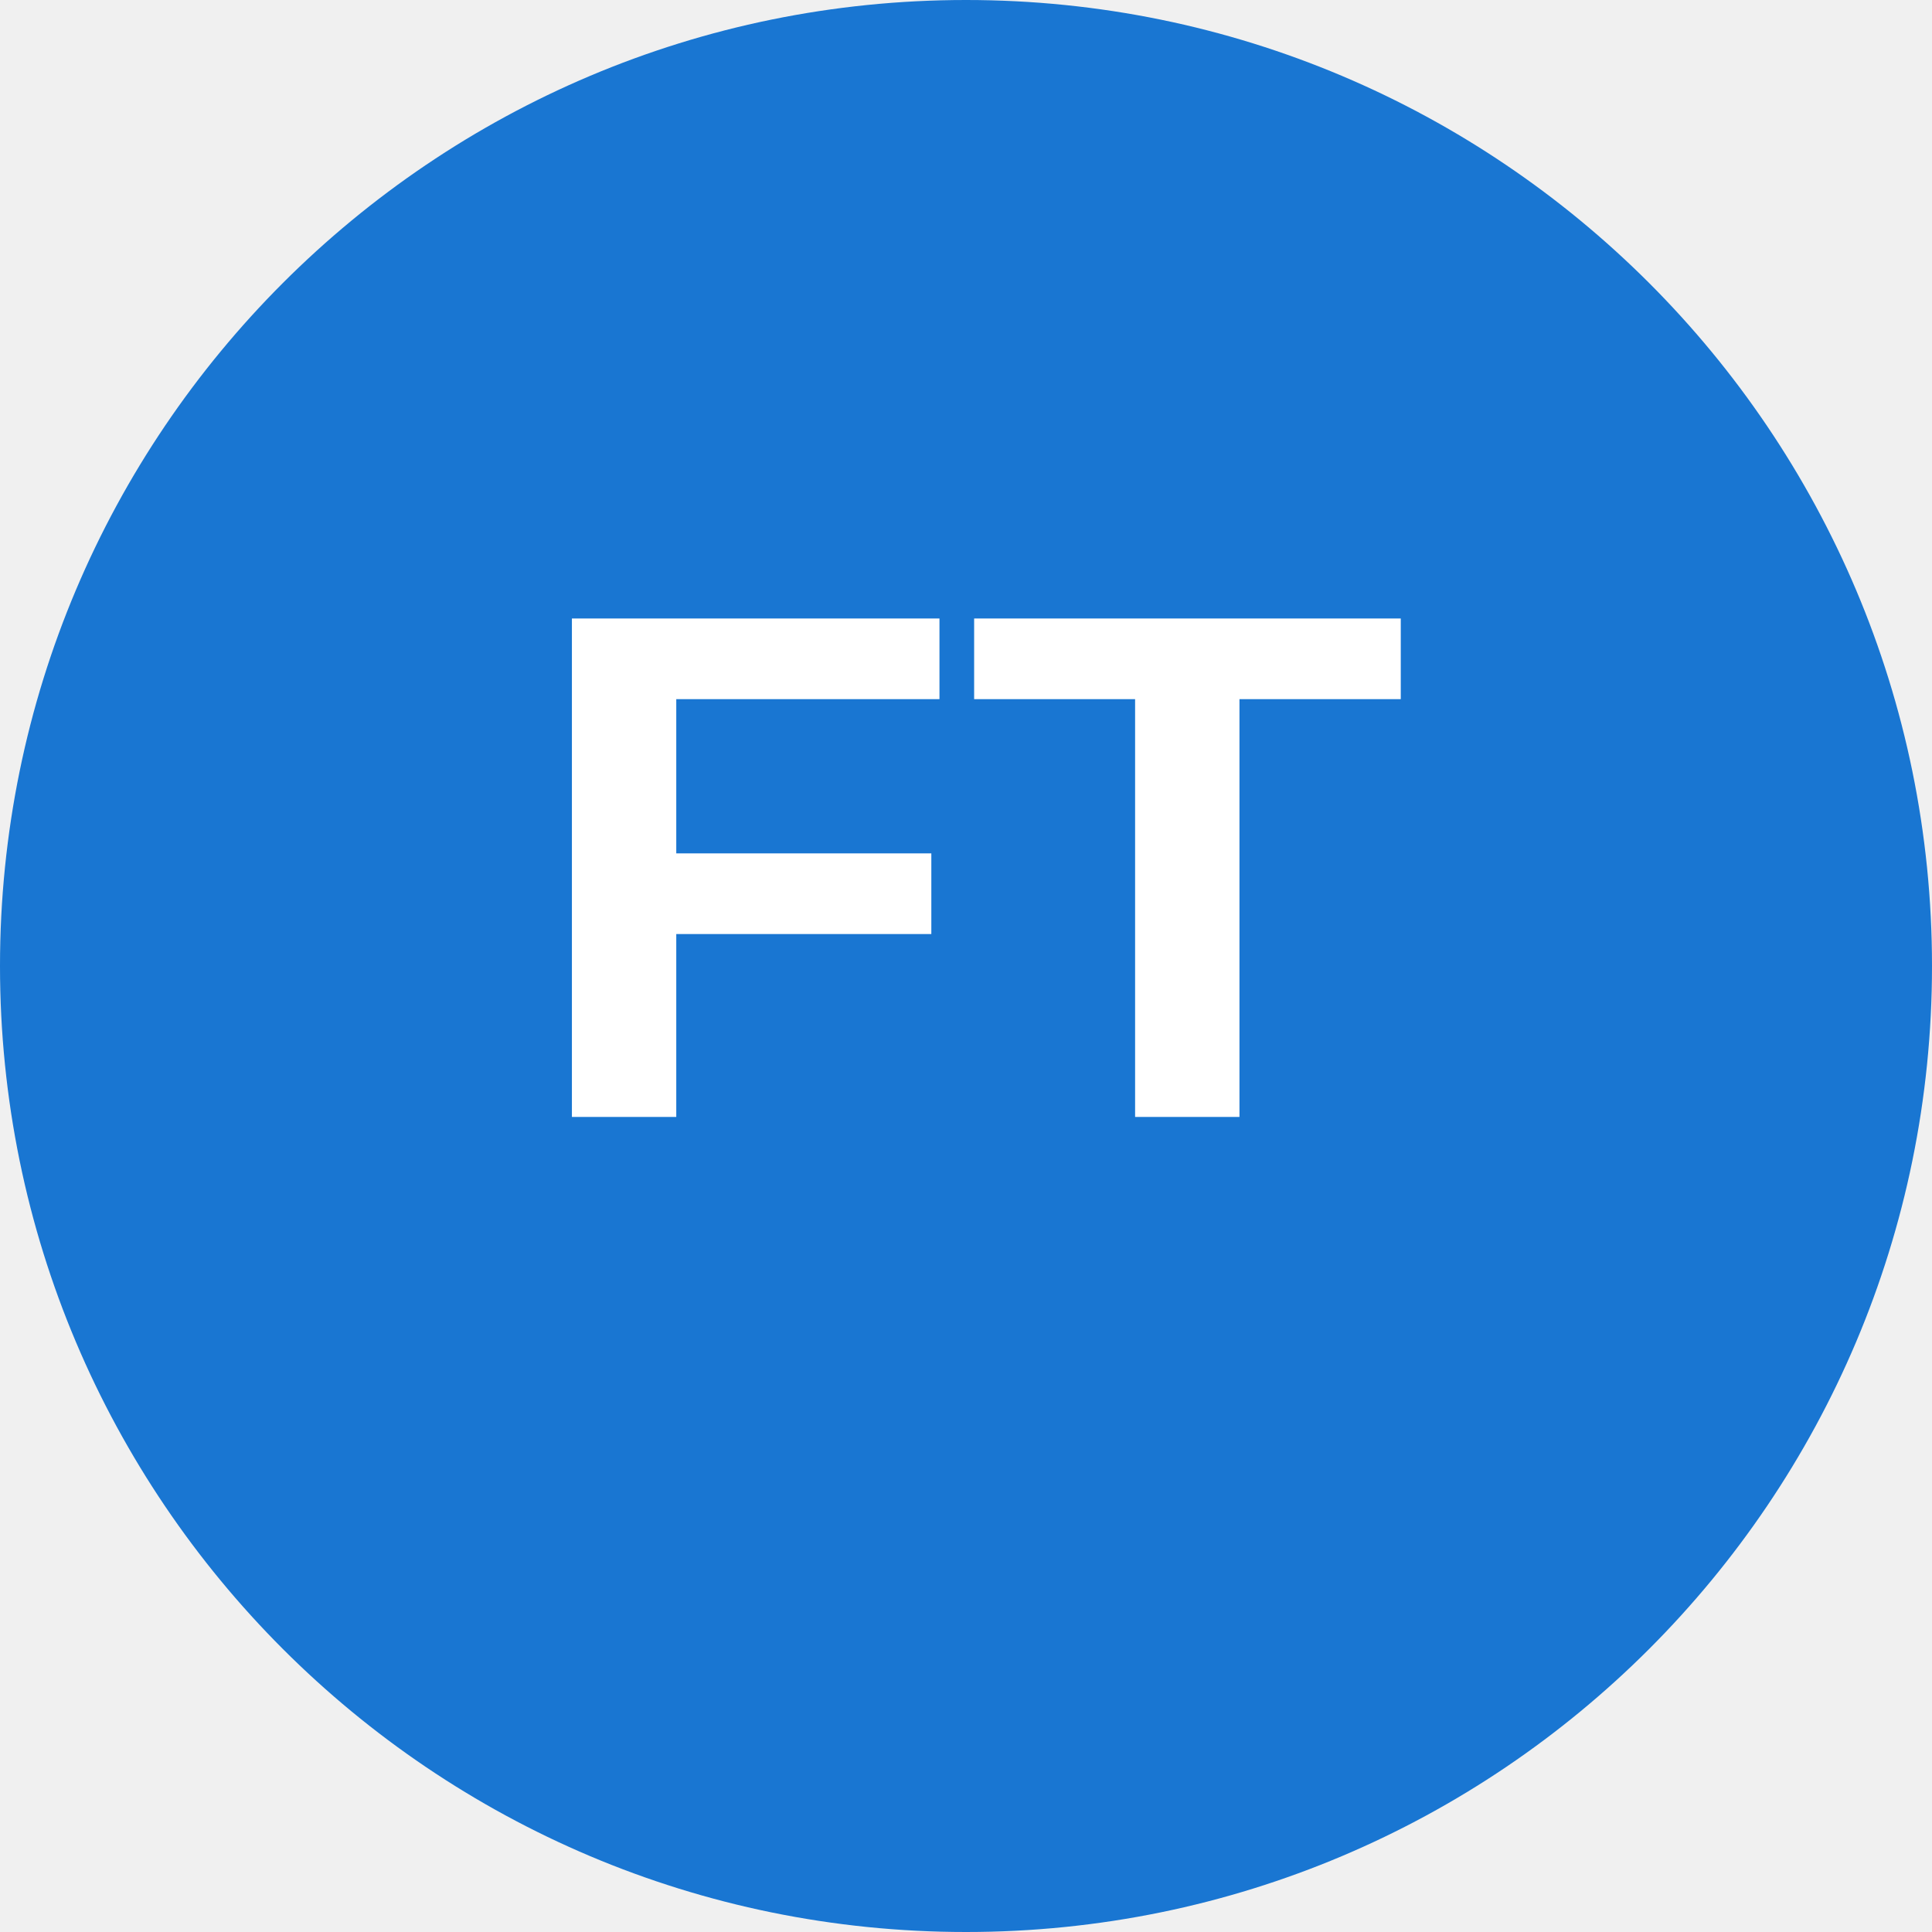
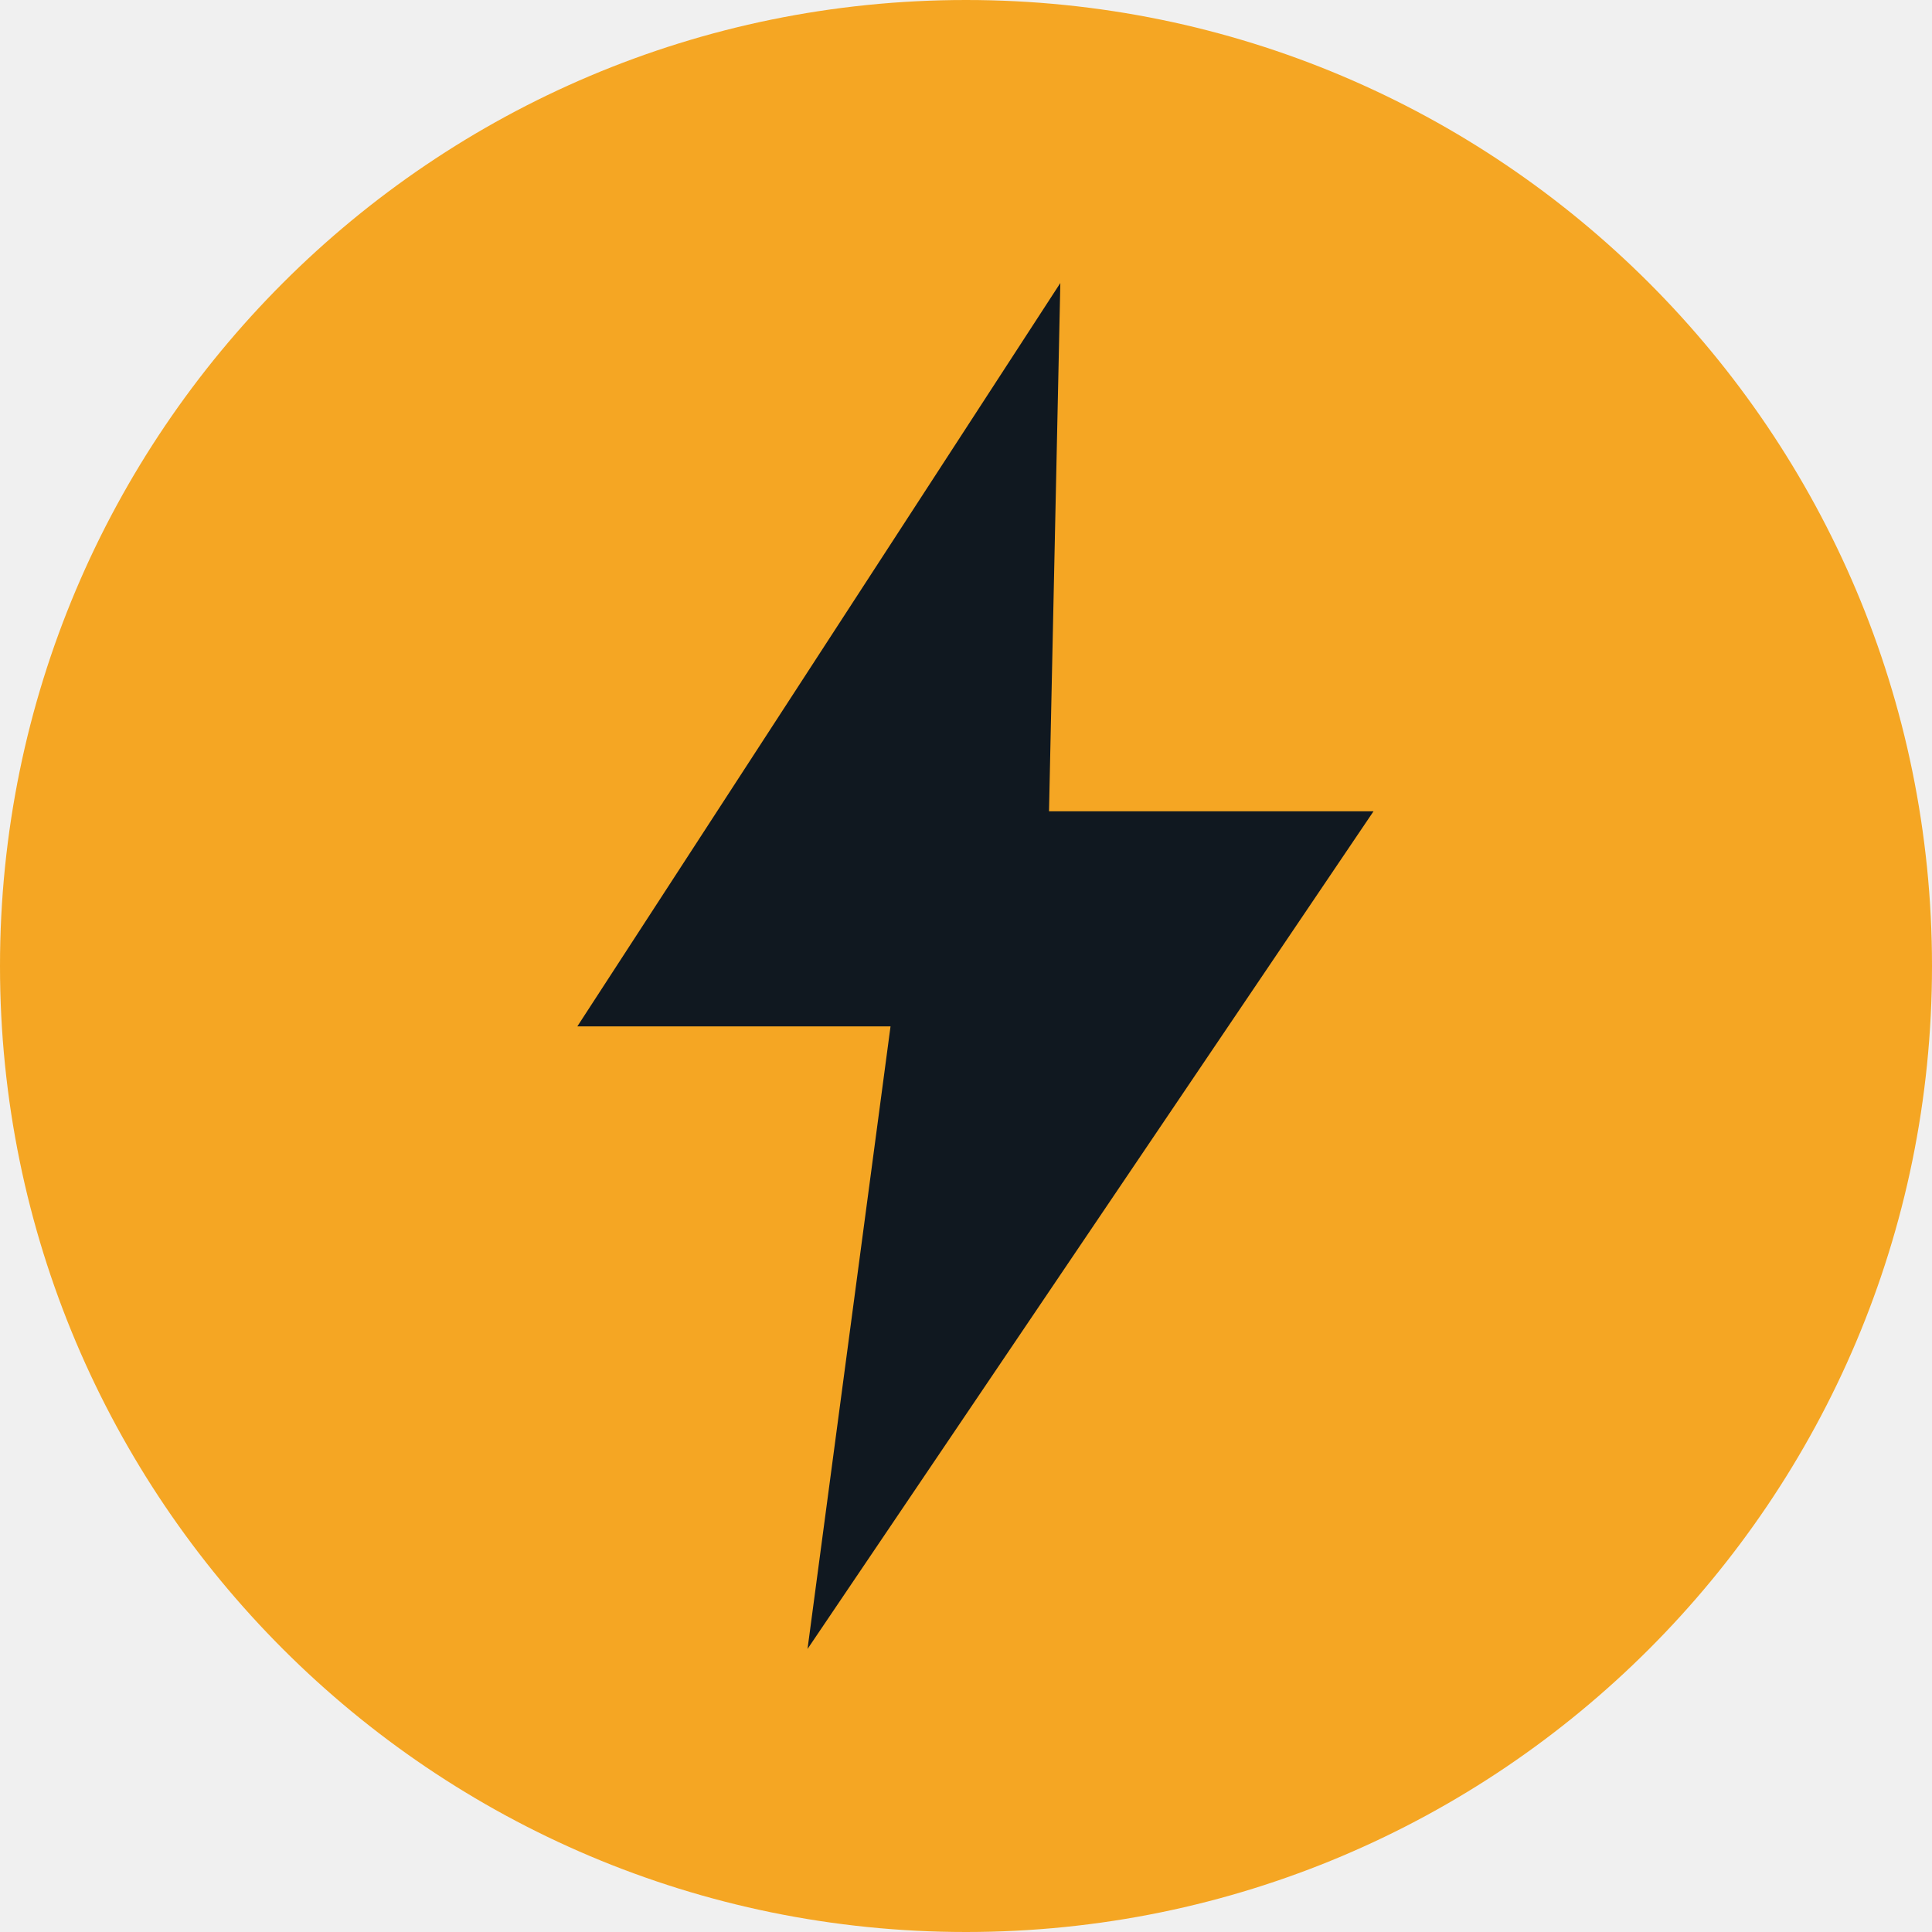
<svg xmlns="http://www.w3.org/2000/svg" width="512" height="512" viewBox="0 0 512 512">
-   <circle cx="256" cy="256" r="256" fill="#1976d2" />
-   <text x="256" y="296" font-family="Arial,sans-serif" font-size="192" font-weight="bold" fill="white" text-anchor="middle">FT</text>
+   <circle cx="256" cy="256" r="256" fill="#f5a623" />
+   <path d="M281 75 153 272h83l-22 165 150-222h-86z" fill="#101820" />
</svg>
